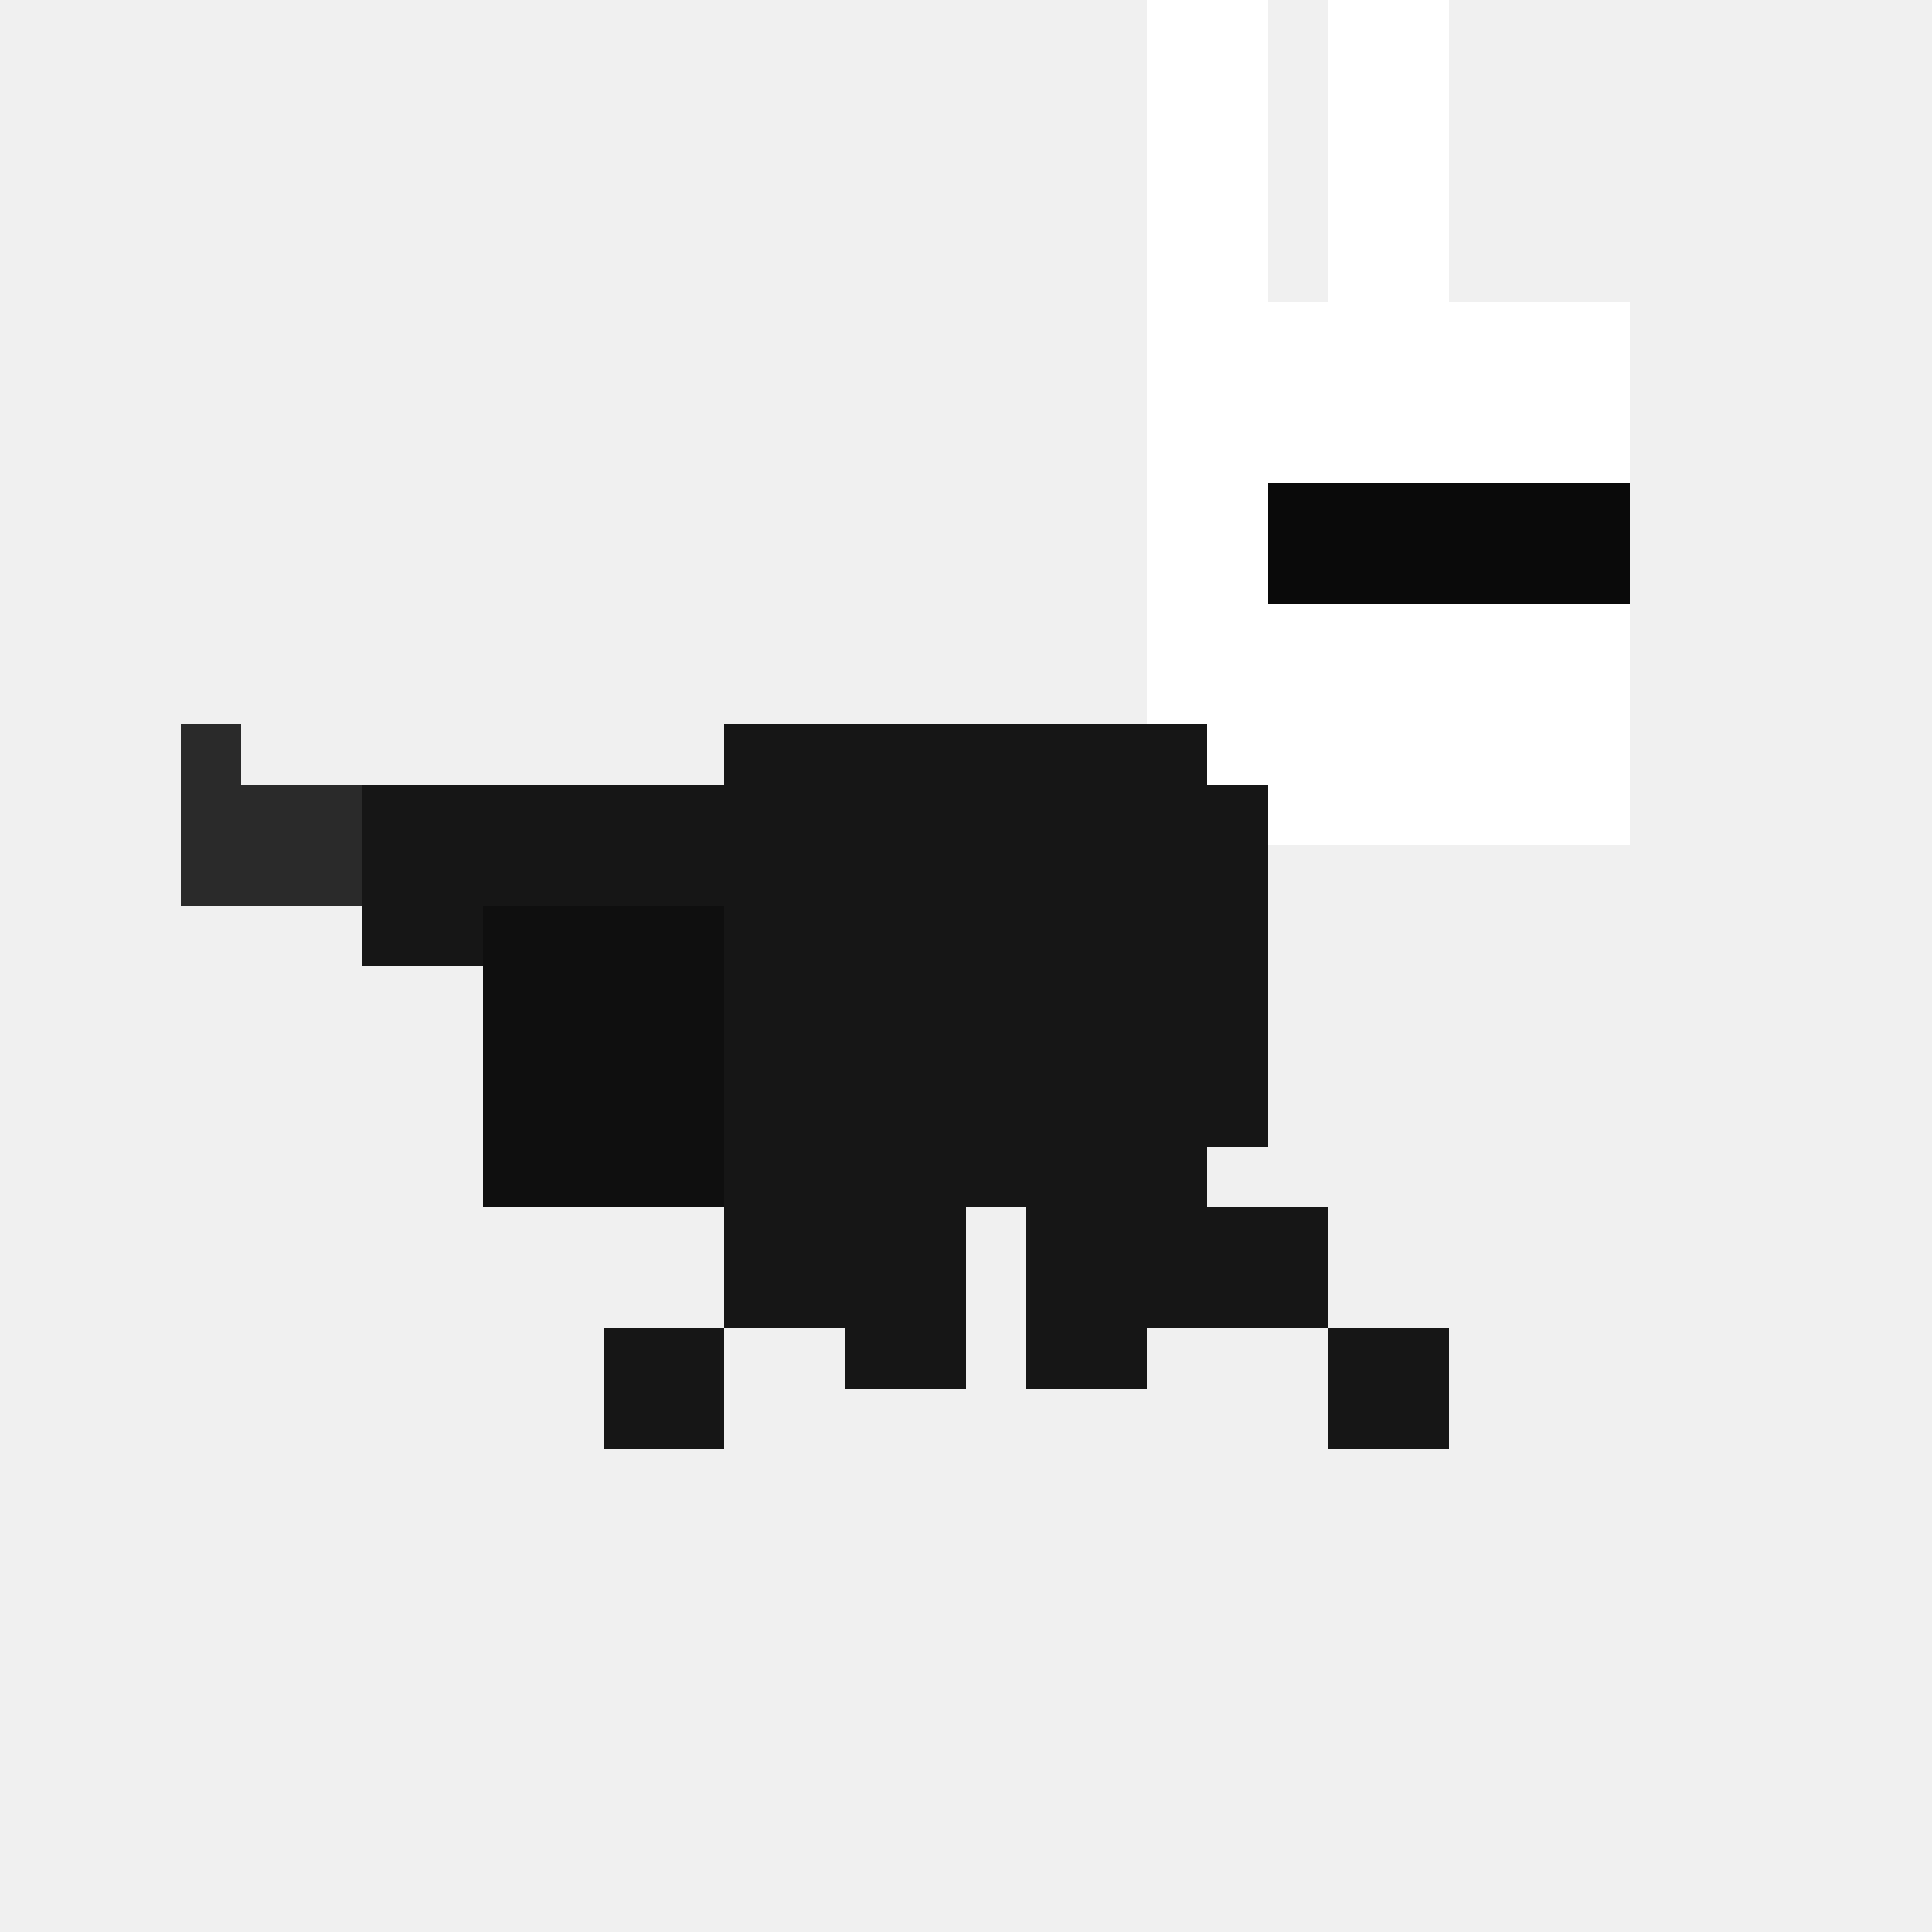
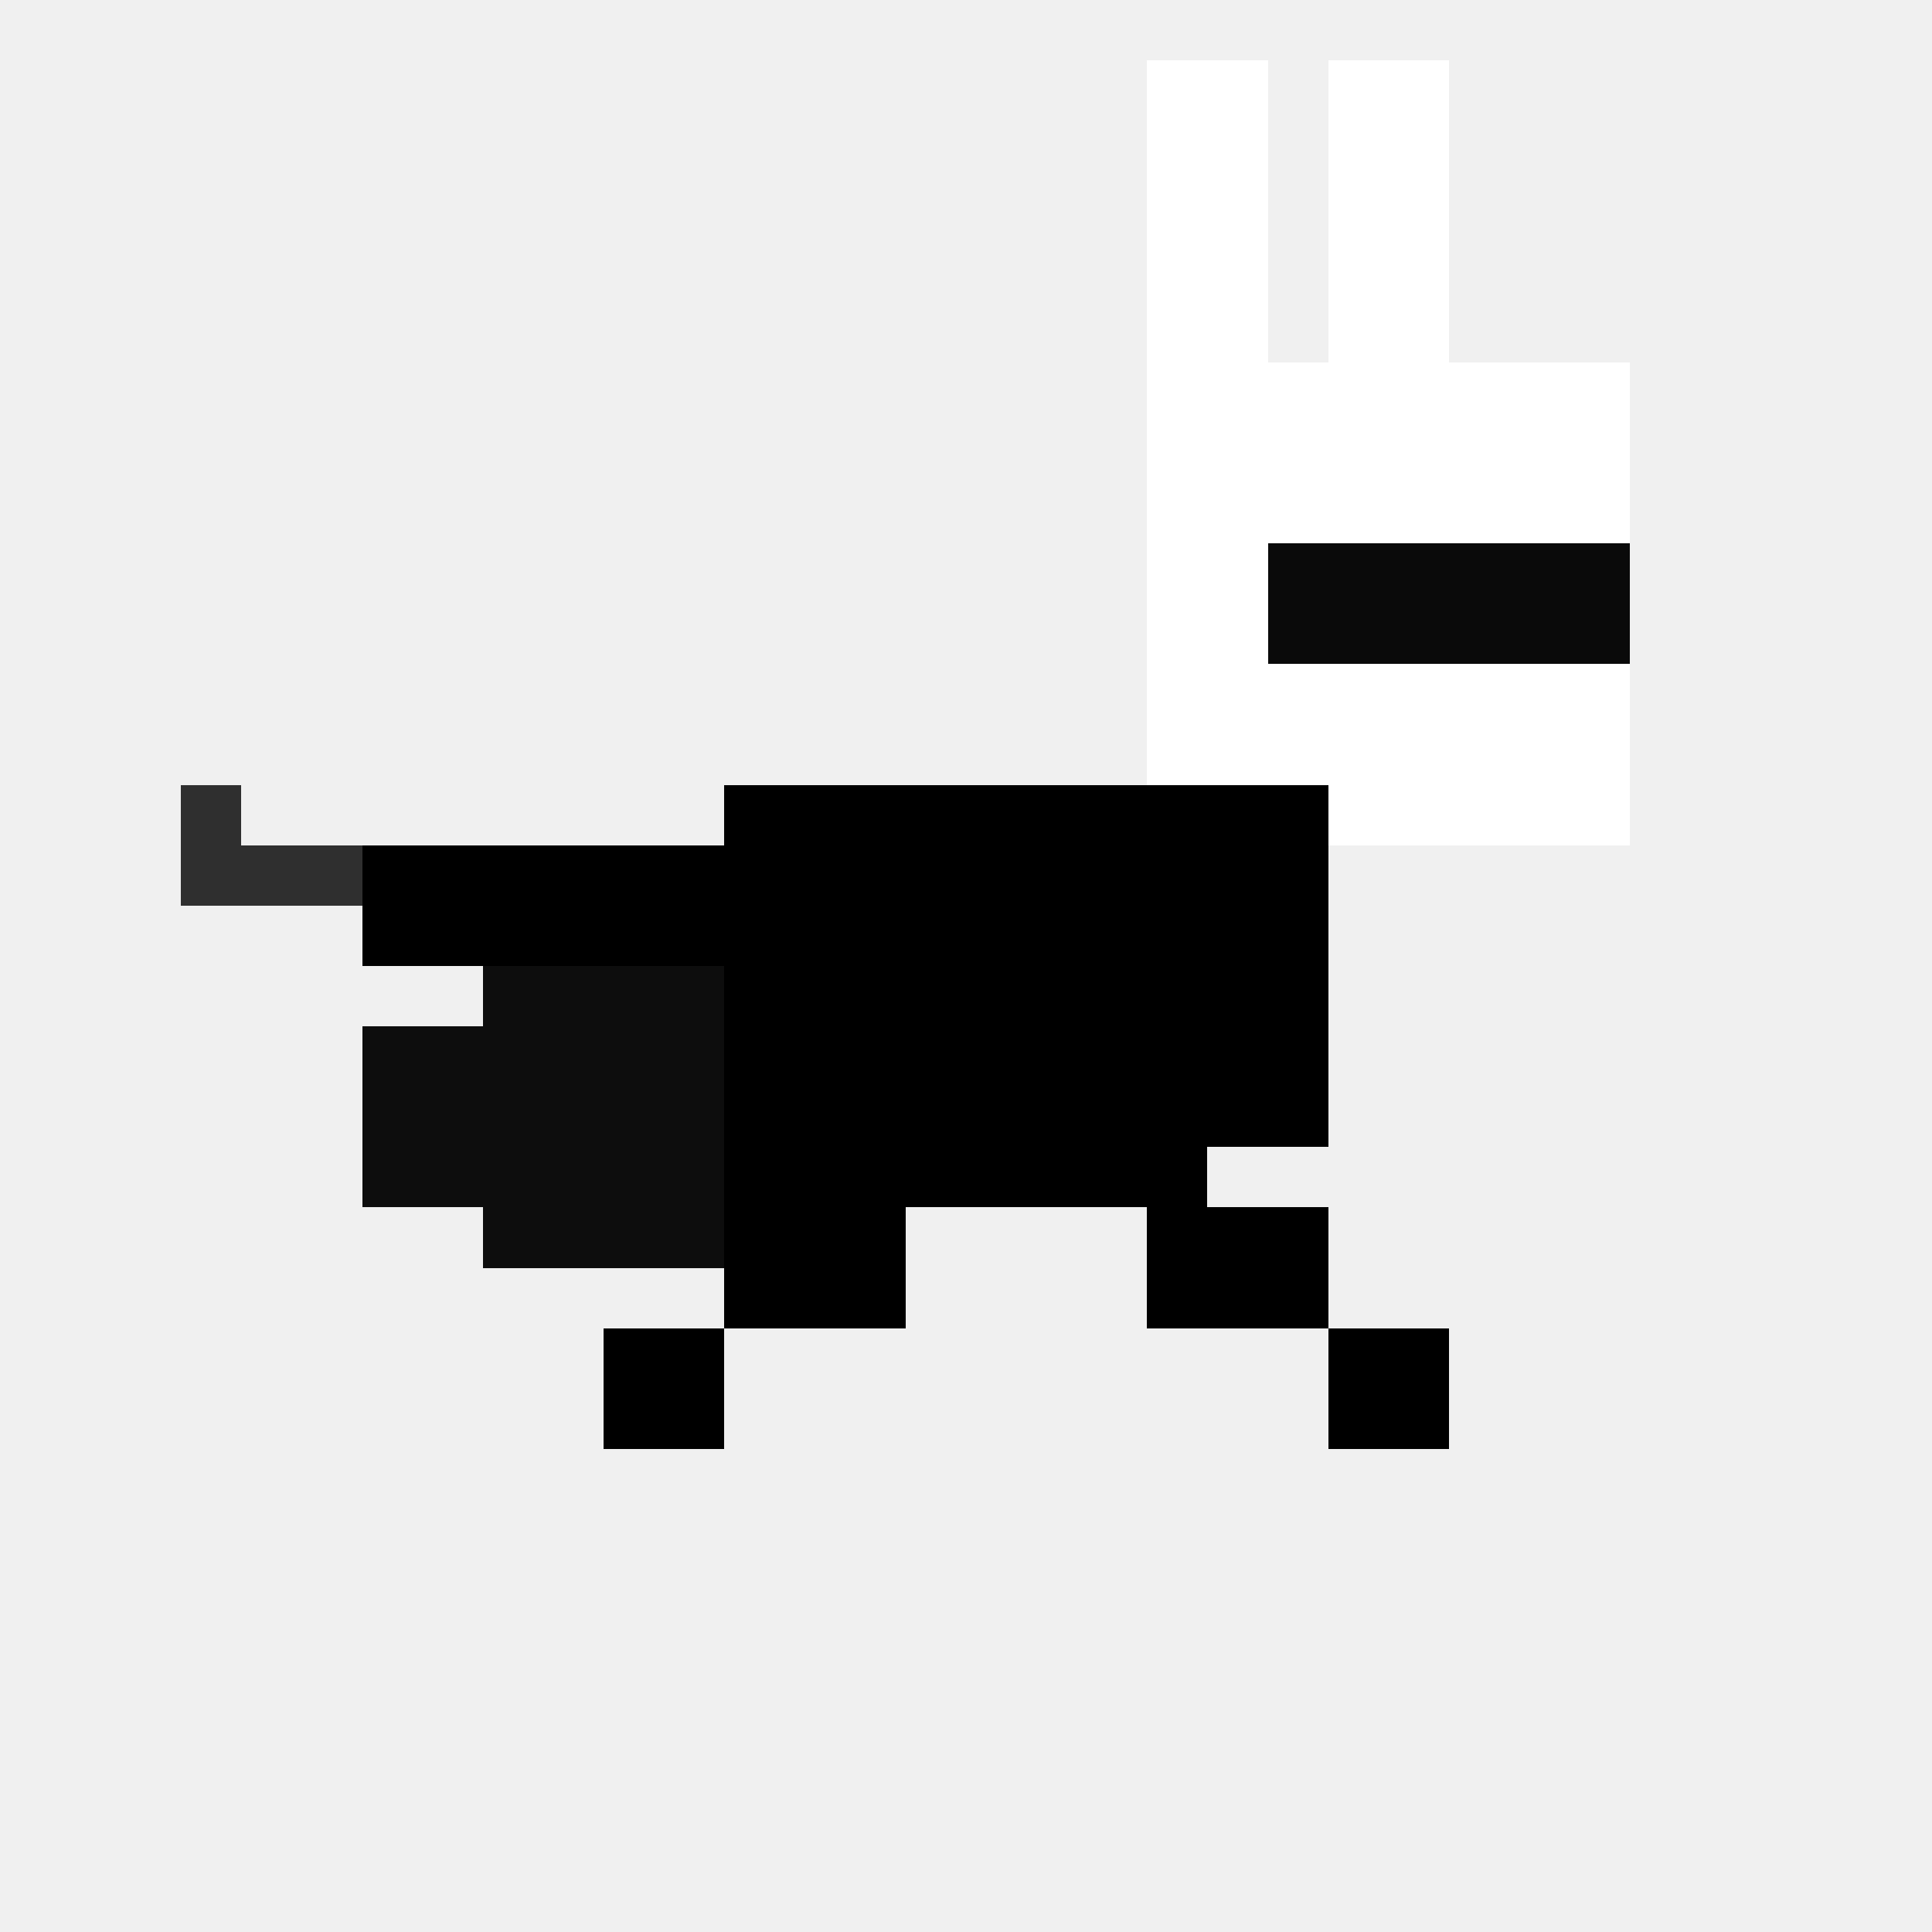
<svg xmlns="http://www.w3.org/2000/svg" viewBox="0 0 32 32" shape-rendering="crispEdges">
  <style>
-     .f2 { display: none; }
-     @keyframes a { 0%,49.9% { display:block; } 50%,100% { display:none; } }
-     @keyframes b { 0%,49.9% { display:none; } 50%,100% { display:block; } }
-     .frame1 { animation: a 0.22s infinite; }
-     .frame2 { animation: b 0.22s infinite; }
+     .b { display:none }
+     @keyframes f1 {0%,49.9%{display:block}50%,100%{display:none}}
+     @keyframes f2 {0%,49.9%{display:none}50%,100%{display:block}}
+     .a{animation:f1 .18s infinite}.b{animation:f2 .18s infinite}
  </style>
-   <g class="frame1">
+   <g class="a">
    <rect x="19" y="6" width="8" height="8" fill="#fff" />
    <rect x="22" y="1" width="2" height="5" fill="#fff" />
    <rect x="19" y="1" width="2" height="5" fill="#fff" />
    <rect x="21" y="9" width="6" height="2" fill="#0a0a0a" />
-     <rect x="12" y="13" width="8" height="7" fill="#161616" />
-     <rect x="11" y="14" width="1" height="5" fill="#161616" />
-     <rect x="20" y="14" width="1" height="5" fill="#161616" />
-     <rect x="6" y="14" width="6" height="2" fill="#161616" />
-     <rect x="4" y="14" width="2" height="1" fill="#2a2a2a" />
-     <rect x="3" y="13" width="1" height="2" fill="#2a2a2a" />
-     <rect x="19" y="15" width="2" height="3" fill="#161616" />
-     <rect x="12" y="20" width="3" height="2" fill="#161616" />
-     <rect x="10" y="22" width="2" height="2" fill="#161616" />
-     <rect x="19" y="20" width="3" height="2" fill="#161616" />
-     <rect x="22" y="22" width="2" height="2" fill="#161616" />
-     <rect x="8" y="16" width="4" height="4" fill="#0f0f0f" />
+     <rect x="12" y="13" width="8" height="7" fill="#000" />
+     <rect x="10" y="14" width="2" height="5" fill="#000" />
+     <rect x="20" y="14" width="2" height="5" fill="#000" />
+     <rect x="6" y="14" width="6" height="2" fill="#000" />
+     <rect x="4" y="14" width="2" height="1" fill="#2f2f2f" />
+     <rect x="3" y="13" width="1" height="2" fill="#2f2f2f" />
+     <rect x="20" y="13" width="2" height="3" fill="#000" />
+     <rect x="8" y="16" width="4" height="5" fill="#0d0d0d" />
+     <rect x="6" y="17" width="2" height="3" fill="#0d0d0d" />
+     <rect x="12" y="20" width="3" height="2" fill="#000" />
+     <rect x="10" y="22" width="2" height="2" fill="#000" />
+     <rect x="19" y="20" width="3" height="2" fill="#000" />
+     <rect x="22" y="22" width="2" height="2" fill="#000" />
  </g>
-   <g class="frame2">
+   <g class="b">
    <rect x="19" y="5" width="8" height="8" fill="#fff" />
    <rect x="22" y="0" width="2" height="5" fill="#fff" />
    <rect x="19" y="0" width="2" height="5" fill="#fff" />
    <rect x="21" y="8" width="6" height="2" fill="#0a0a0a" />
-     <rect x="12" y="12" width="8" height="7" fill="#161616" />
-     <rect x="11" y="13" width="1" height="5" fill="#161616" />
-     <rect x="20" y="13" width="1" height="5" fill="#161616" />
-     <rect x="6" y="13" width="6" height="2" fill="#161616" />
-     <rect x="4" y="13" width="2" height="1" fill="#2a2a2a" />
-     <rect x="3" y="12" width="1" height="2" fill="#2a2a2a" />
-     <rect x="19" y="14" width="2" height="3" fill="#161616" />
-     <rect x="14" y="19" width="2" height="4" fill="#161616" />
-     <rect x="17" y="19" width="2" height="4" fill="#161616" />
-     <rect x="8" y="15" width="4" height="4" fill="#0f0f0f" />
+     <rect x="12" y="12" width="8" height="7" fill="#000" />
+     <rect x="10" y="13" width="2" height="5" fill="#000" />
+     <rect x="20" y="13" width="2" height="5" fill="#000" />
+     <rect x="6" y="13" width="6" height="2" fill="#000" />
+     <rect x="4" y="13" width="2" height="1" fill="#2f2f2f" />
+     <rect x="3" y="12" width="1" height="2" fill="#2f2f2f" />
+     <rect x="20" y="12" width="2" height="3" fill="#000" />
+     <rect x="8" y="15" width="4" height="5" fill="#0d0d0d" />
+     <rect x="6" y="16" width="2" height="3" fill="#0d0d0d" />
+     <rect x="14" y="19" width="2" height="4" fill="#000" />
+     <rect x="17" y="19" width="2" height="4" fill="#000" />
  </g>
</svg>
